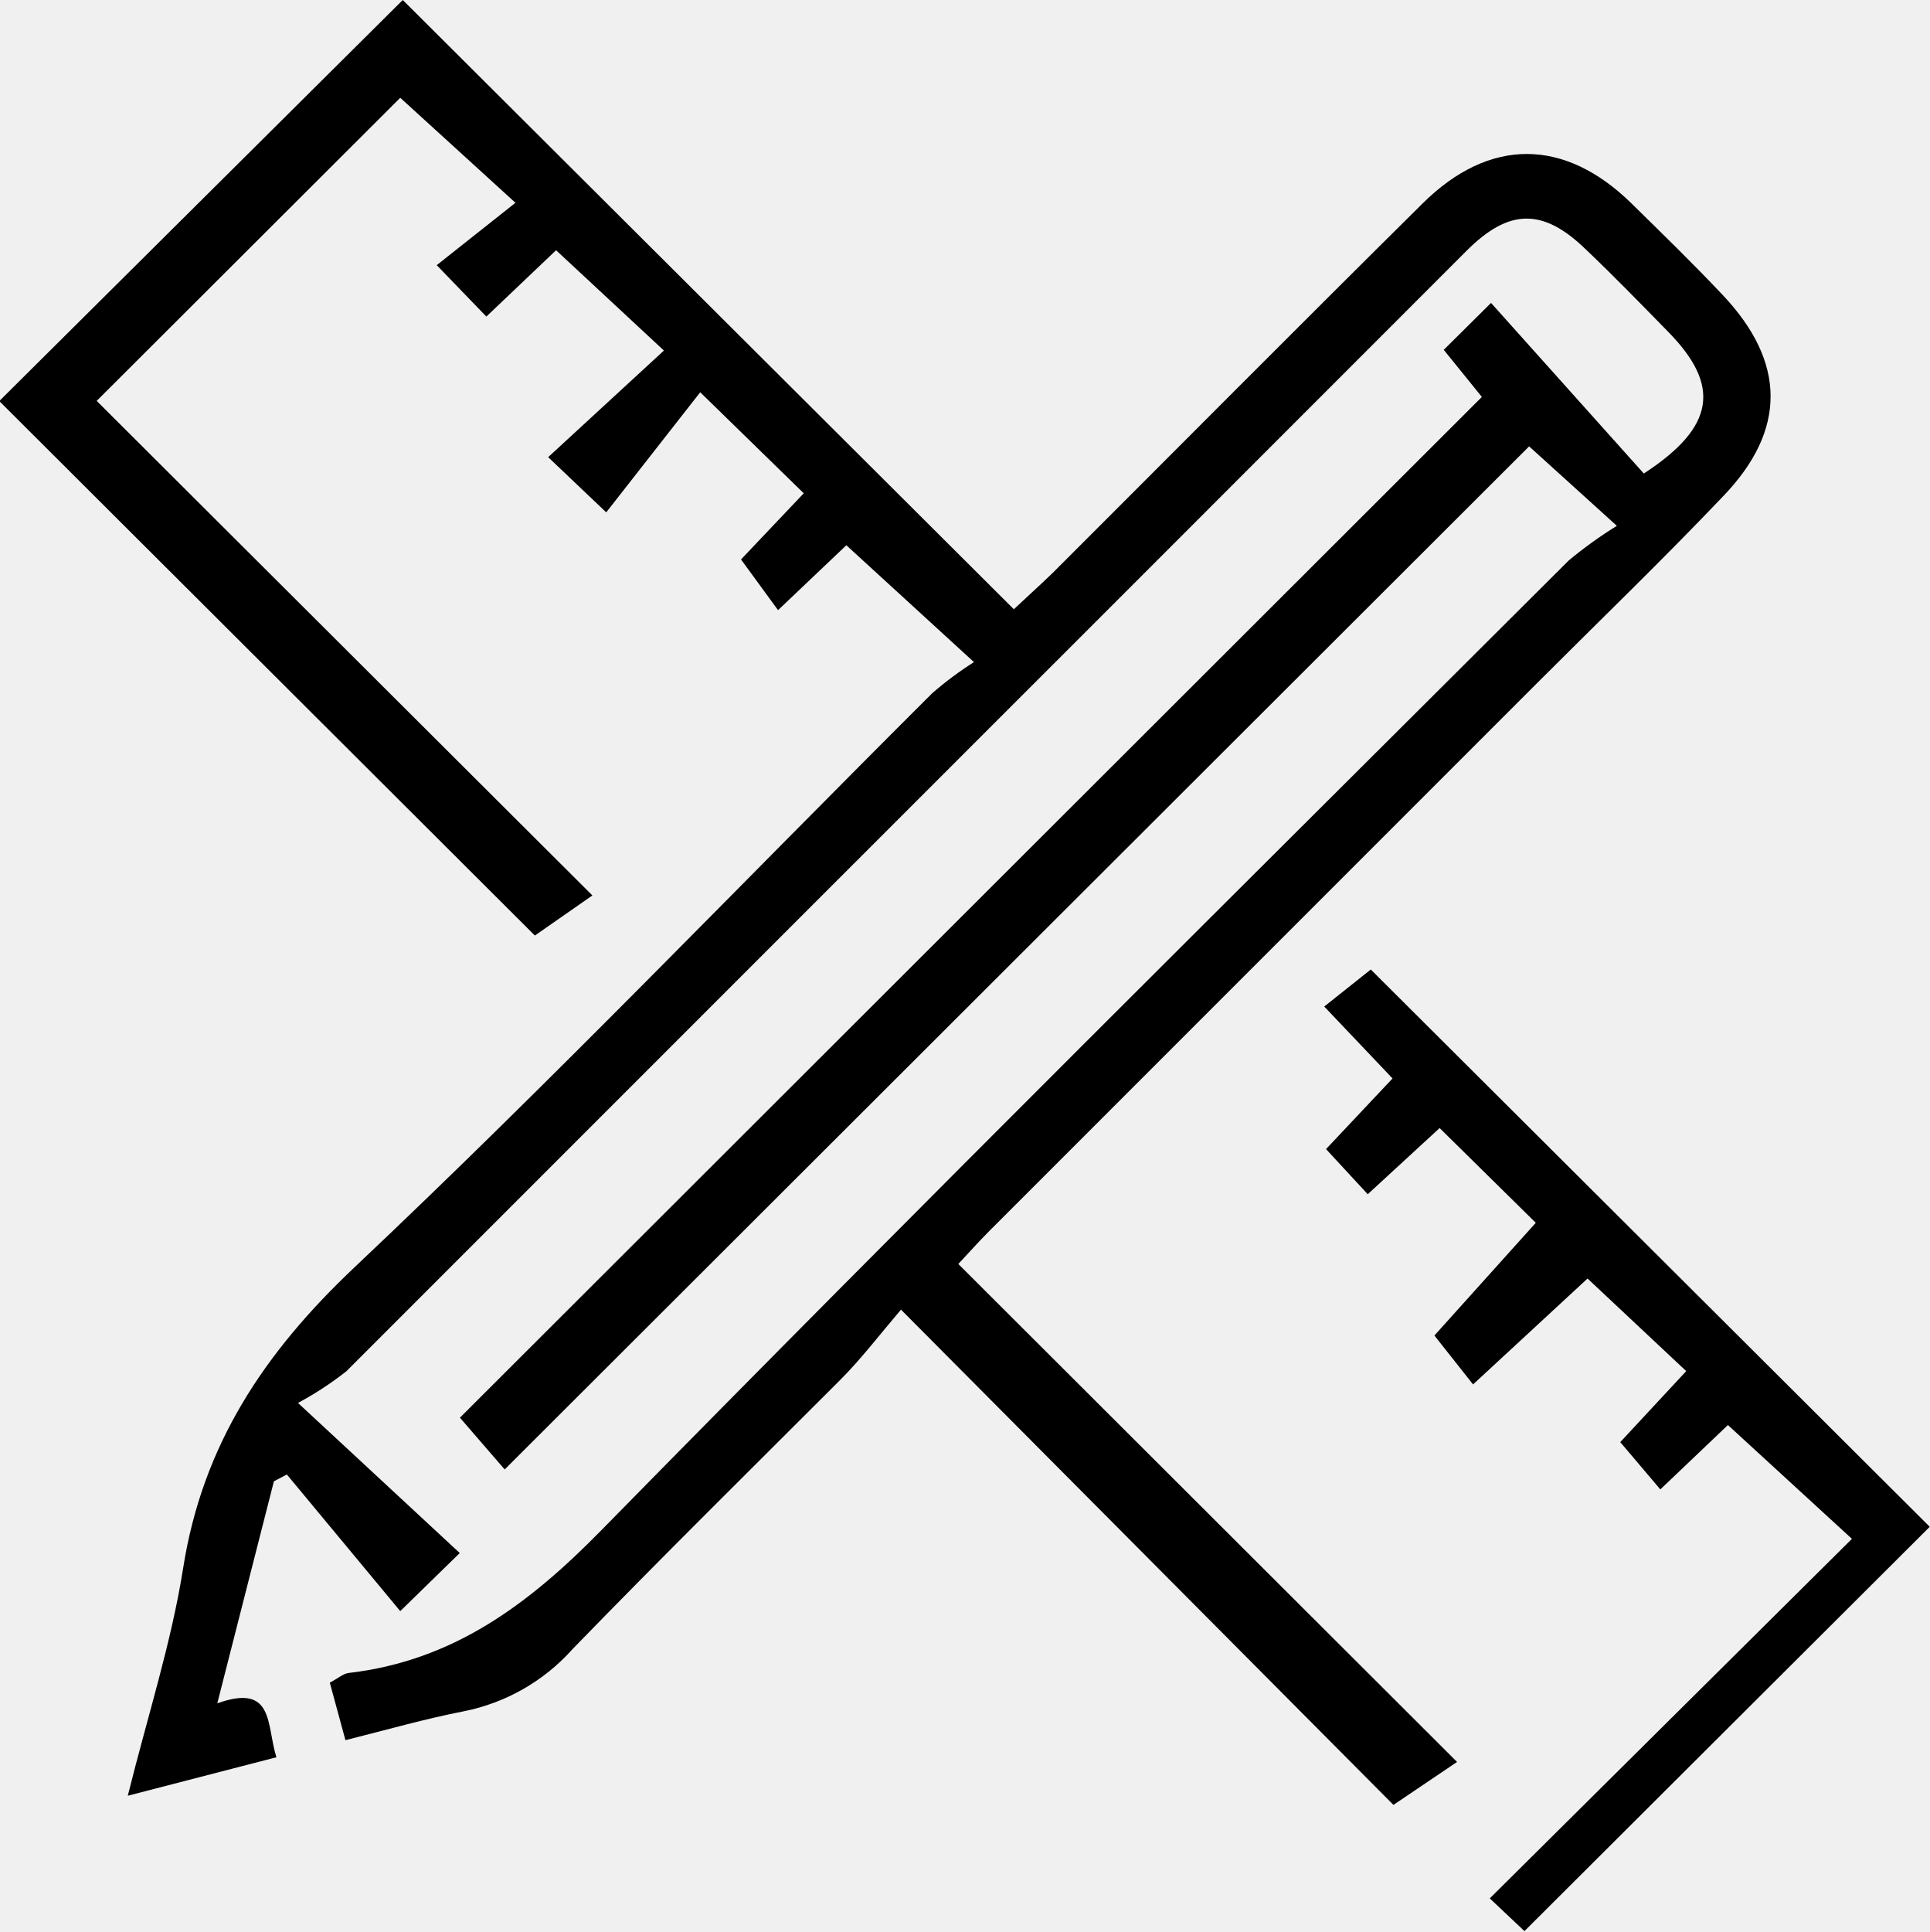
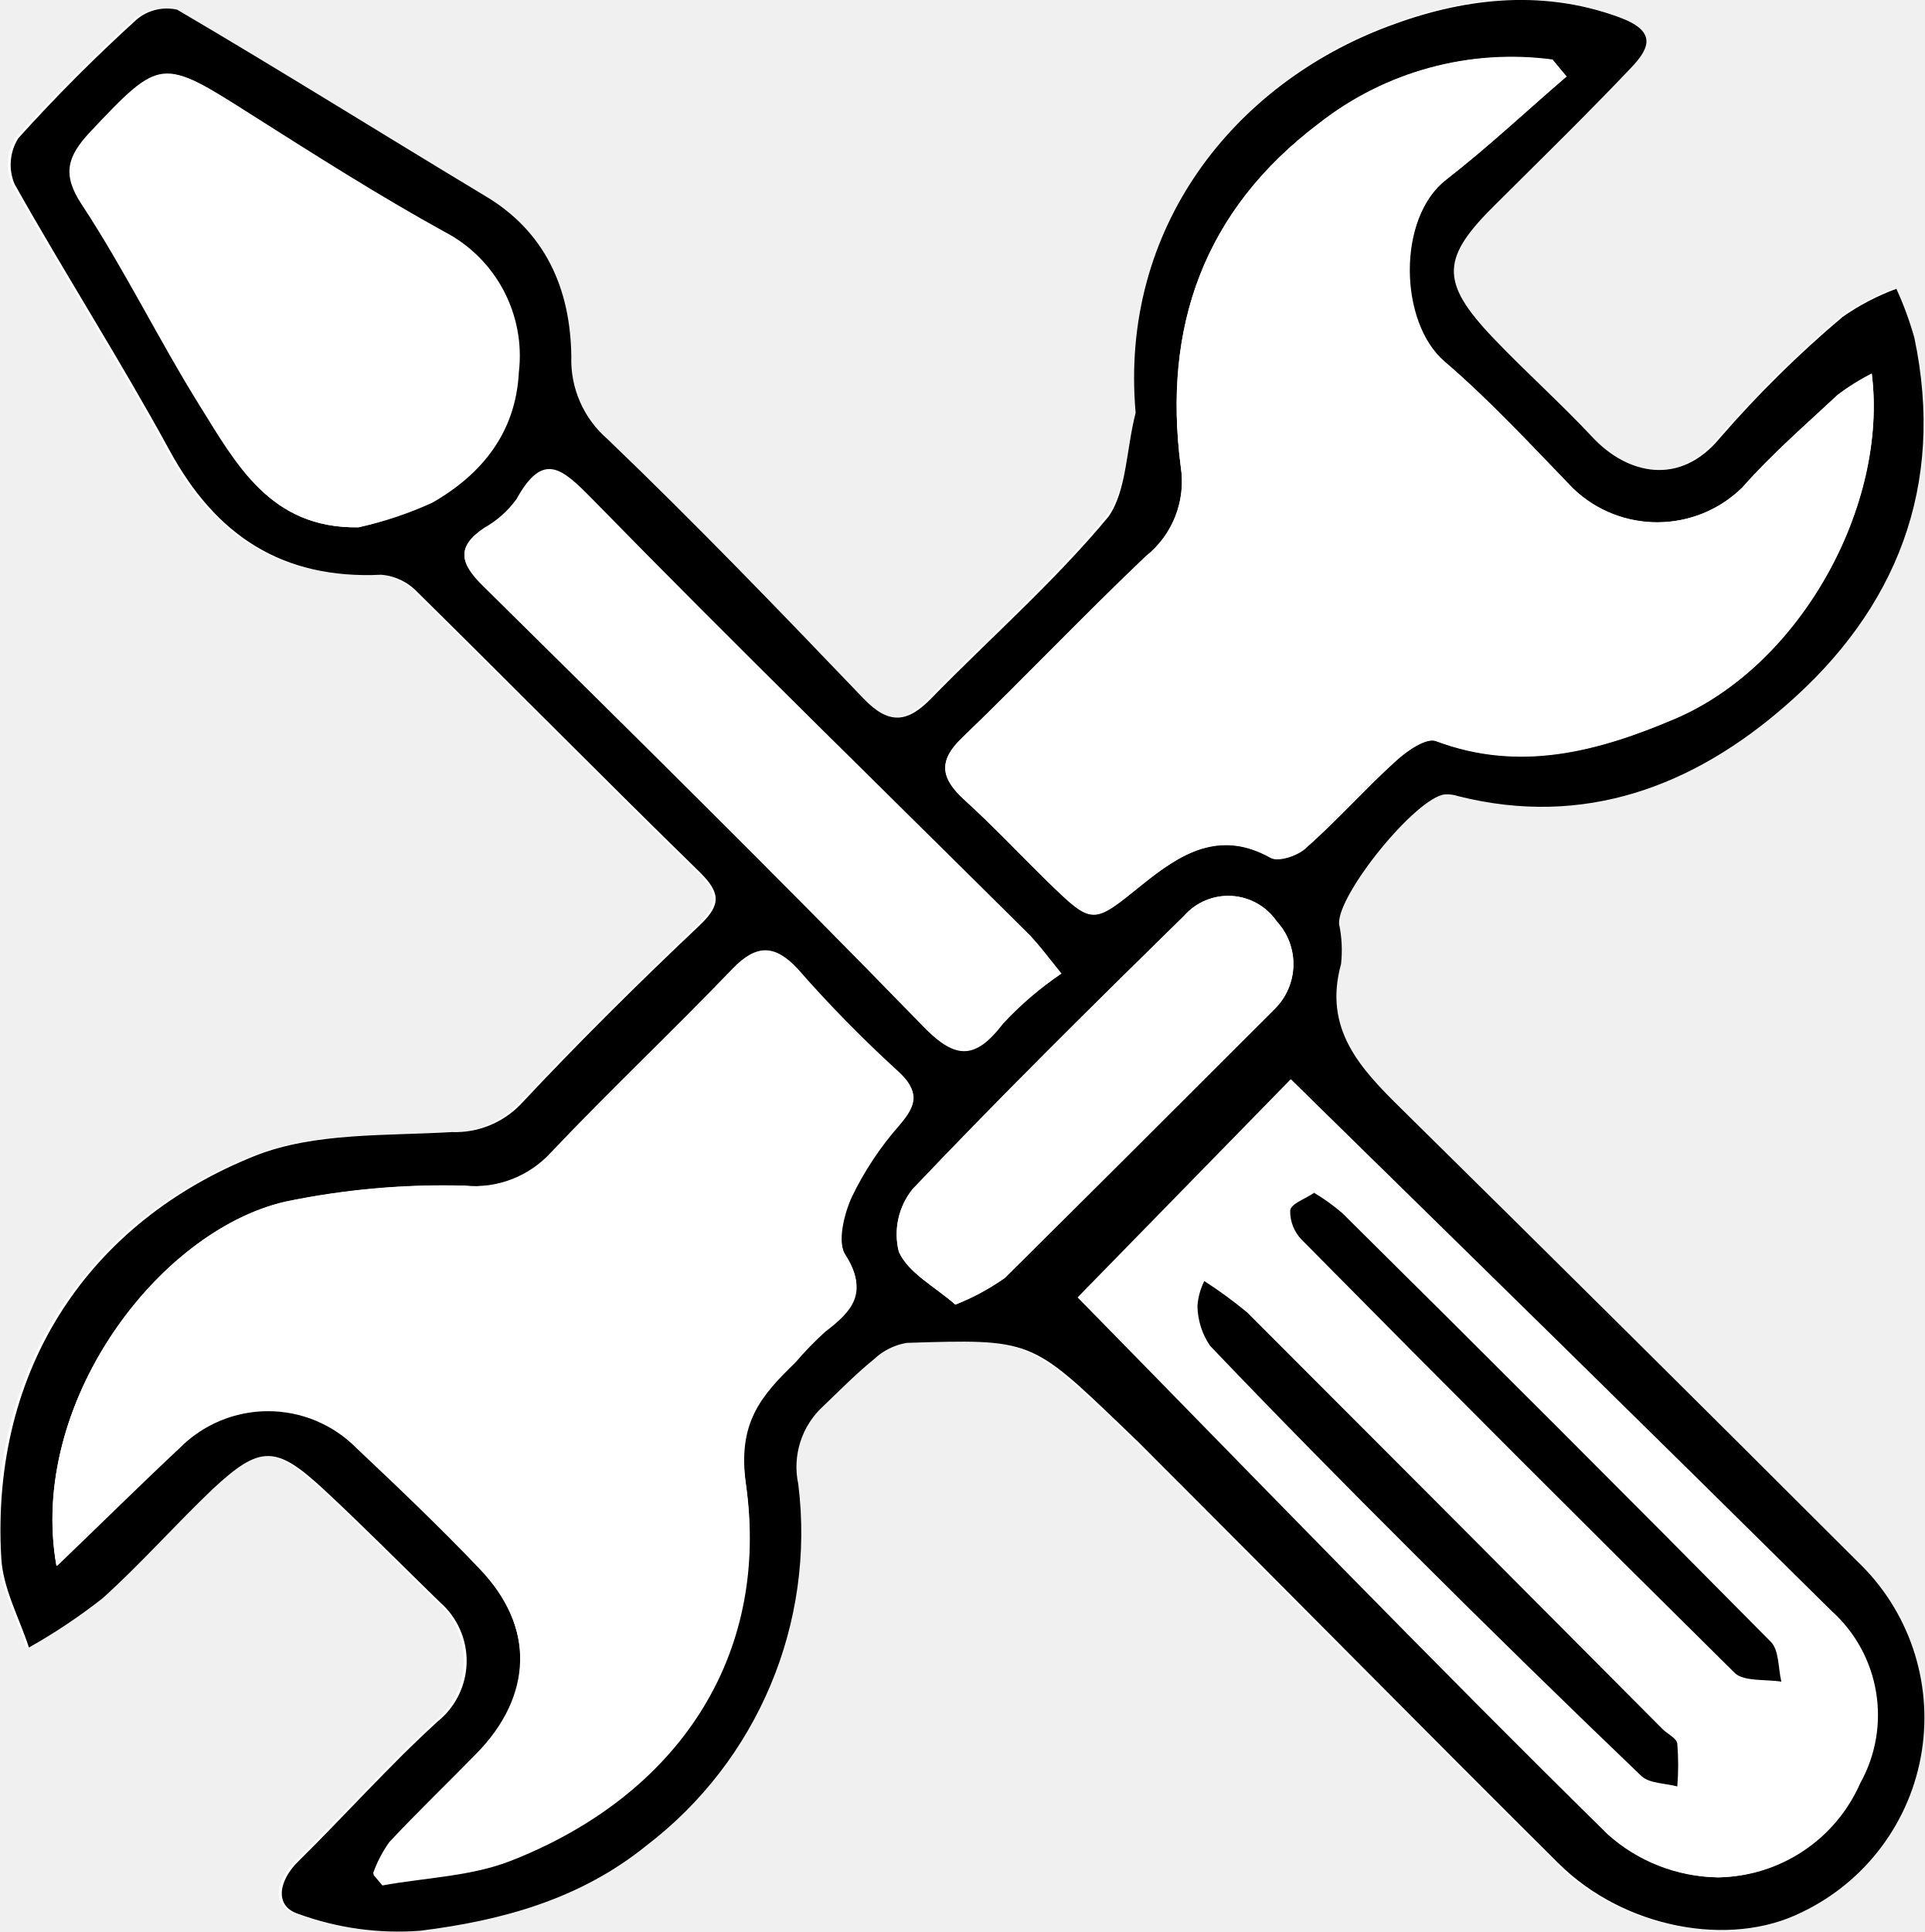
- <svg xmlns="http://www.w3.org/2000/svg" id="Layer_1" data-name="Layer 1" viewBox="0 0 107.37 107.47">
-   <path d="M150.42,231l-8.27,2.14c1.1-4.42,2.42-8.49,3.08-12.66,1.08-6.87,4.52-12,9.54-16.74,11-10.38,21.45-21.28,32.15-31.94a19.54,19.54,0,0,1,2.31-1.72l-7.1-6.5-3.8,3.61-2.06-2.82,3.49-3.68L174,155.07l-5.23,6.68-3.23-3.07,6.44-5.93-6-5.58-3.88,3.69L159.34,148l4.38-3.47-6.41-5.84-16.89,16.86L168,183.06l-3.2,2.23L135,155.56l22.45-22.31,34,33.89c.85-.8,1.51-1.39,2.14-2,6.87-6.86,13.71-13.75,20.61-20.58,3.72-3.68,7.89-3.64,11.61,0,1.71,1.68,3.44,3.36,5.09,5.11,3.51,3.72,3.57,7.5,0,11.2-3.37,3.54-6.89,6.93-10.35,10.39l-30.46,30.46c-.63.63-1.22,1.3-1.73,1.84l27.75,27.7-3.54,2.39L185.17,206.1c-1.2,1.41-2.2,2.72-3.35,3.88-5,5-10,9.93-14.92,15a11,11,0,0,1-6.09,3.47c-2.1.41-4.17,1-6.55,1.6l-.87-3.2c.49-.26.76-.51,1.06-.54,5.81-.68,10-3.81,14.05-7.94,17.79-18.13,35.84-36,53.82-53.94a23.57,23.57,0,0,1,2.68-1.93l-4.88-4.42-57,56.91-2.49-2.88,56.86-56.78-2.12-2.62L218,150.1l8.5,9.49c4-2.6,4.28-4.91,1.35-7.89-1.51-1.54-3-3.08-4.58-4.58-2.38-2.31-4.28-2.28-6.64.09Q198,165.85,179.31,184.53q-12.5,12.5-25,25a18.47,18.47,0,0,1-2.69,1.76l9,8.35-3.31,3.23L151,215.27l-.72.38L147.13,228C150.32,226.86,149.85,229.21,150.42,231Z" transform="translate(-135.04 -133.25)" />
-   <path d="M211.31,187.18l31.1,31-22.55,22.49-1.93-1.82,20.15-20-6.9-6.33-3.76,3.58-2.23-2.63,3.67-3.95-5.49-5.15L217,210.26l-2.15-2.72,5.64-6.27L215.14,196l-4,3.68-2.32-2.51,3.7-3.93-3.8-4Z" transform="translate(-135.04 -133.25)" />
+ <svg xmlns="http://www.w3.org/2000/svg" id="Layer_1" data-name="Layer 1" viewBox="0 0 107.1 107.5">
+   <defs>
+     <style>.cls-1{fill:#fff;}</style>
+   </defs>
+   <path class="cls-1" d="M203.93,151c-.52,2-.5,4.37-1.68,5.78-3,3.61-6.57,6.74-9.86,10.11-1.32,1.36-2.35,1.48-3.76,0-4.68-4.89-9.38-9.77-14.26-14.45a5.81,5.81,0,0,1-2-4.6c0-3.75-1.44-6.9-4.85-8.95-5.7-3.43-11.34-7-17.08-10.33a2.59,2.59,0,0,0-2.26.55,93.11,93.11,0,0,0-6.58,6.6,2.77,2.77,0,0,0-.21,2.55c2.8,5,5.89,9.8,8.62,14.81,2.59,4.77,6.3,7.19,11.77,6.93a3.1,3.1,0,0,1,2,.94c5.27,5.19,10.46,10.46,15.76,15.63,1.15,1.12,1.21,1.78,0,2.91-3.39,3.27-6.74,6.59-10,10a5.07,5.07,0,0,1-3.82,1.53c-3.67.22-7.62,0-10.92,1.31-9.22,3.67-14.75,11.82-14.15,22.37.09,1.68,1,3.31,1.54,5a32.16,32.16,0,0,0,4.1-2.74c2.14-1.92,4-4.11,6.13-6.08,2.63-2.45,3.51-2.44,6.15,0,2.21,2.05,4.33,4.2,6.49,6.3a4.33,4.33,0,0,1-.13,6.64c-2.71,2.47-5.15,5.22-7.76,7.79-1.09,1.06-1.35,2.47,0,2.91a16.18,16.18,0,0,0,6.79.94c4.51-.56,8.89-1.76,12.59-4.74a21.9,21.9,0,0,0,8.45-20.1,4.58,4.58,0,0,1,1.4-4.36c.92-.88,1.82-1.79,2.81-2.6a3.5,3.5,0,0,1,1.82-.91c6.91-.22,6.91-.2,12,4.66q.88.84,1.74,1.71c7.51,7.53,15,15.1,22.54,22.6,3.64,3.61,9.53,4.74,13.53,2.71a12,12,0,0,0,3.16-19.56q-12.66-12.6-25.36-25.17c-2.29-2.25-4.39-4.44-3.36-8.06a7.07,7.07,0,0,0-.11-2.23c-.11-1.65,4.3-7.06,5.9-7.21a2,2,0,0,1,.73.1c7,1.77,13.11-.57,18.23-5.05,6.12-5.34,8.89-12.21,7.15-20.46a18.77,18.77,0,0,0-1-2.72,13.05,13.05,0,0,0-3,1.57,61.58,61.58,0,0,0-6.8,6.71c-2.24,2.76-5.16,2.08-7.09,0-1.78-1.91-3.74-3.65-5.54-5.54-3-3.16-2.89-4.48.17-7.48,2.53-2.48,5.05-5,7.49-7.55,1.09-1.14,1.43-2.06-.68-2.83-4.4-1.61-8.78-1-12.81.51C209.42,132.7,203,140.69,203.93,151Z" transform="translate(-140.74 -128.03)" />
+   <path d="M203.93,151c-.91-10.31,5.49-18.3,14.07-21.51,4-1.51,8.41-2.12,12.81-.51,2.11.77,1.77,1.69.68,2.83-2.44,2.57-5,5.07-7.49,7.55-3.06,3-3.18,4.32-.17,7.48,1.8,1.89,3.76,3.63,5.54,5.54,1.93,2.05,4.85,2.73,7.09,0a61.58,61.58,0,0,1,6.8-6.71,13.05,13.05,0,0,1,3-1.57,18.77,18.77,0,0,1,1,2.72c1.74,8.25-1,15.12-7.15,20.46-5.12,4.48-11.2,6.82-18.23,5.05a2,2,0,0,0-.73-.1c-1.6.15-6,5.56-5.9,7.21a7.07,7.07,0,0,1,.11,2.23c-1,3.62,1.07,5.81,3.36,8.06q12.72,12.54,25.36,25.17A12,12,0,0,1,241,234.43c-4,2-9.89.9-13.53-2.71-7.55-7.5-15-15.07-22.54-22.6q-.85-.87-1.74-1.71c-5.07-4.86-5.07-4.88-12-4.66a3.5,3.5,0,0,0-1.82.91c-1,.81-1.89,1.72-2.81,2.6a4.58,4.58,0,0,0-1.4,4.36,21.9,21.9,0,0,1-8.45,20.1c-3.7,3-8.08,4.18-12.59,4.74a16.18,16.18,0,0,1-6.79-.94c-1.34-.44-1.08-1.85,0-2.91,2.61-2.57,5.05-5.32,7.76-7.79a4.33,4.33,0,0,0,.13-6.64c-2.16-2.1-4.28-4.25-6.49-6.3-2.64-2.44-3.52-2.45-6.15,0-2.1,2-4,4.16-6.13,6.08a32.16,32.16,0,0,1-4.1,2.74c-.54-1.66-1.45-3.29-1.54-5-.6-10.55,4.93-18.7,14.15-22.37,3.3-1.3,7.25-1.09,10.92-1.31a5.07,5.07,0,0,0,3.82-1.53c3.22-3.44,6.57-6.76,10-10,1.18-1.13,1.12-1.79,0-2.91-5.3-5.17-10.49-10.44-15.76-15.63a3.1,3.1,0,0,0-2-.94c-5.47.26-9.18-2.16-11.77-6.93-2.73-5-5.82-9.83-8.62-14.81a2.77,2.77,0,0,1,.21-2.55,93.11,93.11,0,0,1,6.58-6.6,2.59,2.59,0,0,1,2.26-.55c5.74,3.37,11.38,6.9,17.08,10.33,3.41,2,4.8,5.2,4.85,8.95a5.81,5.81,0,0,0,2,4.6c4.88,4.68,9.58,9.56,14.26,14.45,1.41,1.47,2.44,1.35,3.76,0,3.29-3.37,6.86-6.5,9.86-10.11C203.43,155.37,203.41,153,203.93,151Zm24-18.7-.8-.94a17.35,17.35,0,0,0-13,3.55c-6.42,4.85-8.7,11.33-7.69,19.09a5.32,5.32,0,0,1-1.95,5c-3.47,3.3-6.77,6.78-10.22,10.1-1.36,1.3-1.16,2.26.12,3.43,1.59,1.45,3.06,3,4.6,4.52,2.58,2.51,2.54,2.44,5.34.18,2.06-1.66,4.24-3.07,7.1-1.47.45.26,1.56-.12,2-.56,1.72-1.54,3.25-3.28,5-4.84.6-.55,1.67-1.29,2.21-1.09,4.68,1.76,9.05.57,13.32-1.25,7-3,11.85-11.87,10.93-19.19A12.22,12.22,0,0,0,243,150c-1.8,1.68-3.68,3.31-5.3,5.15a6.77,6.77,0,0,1-9.42.06c-2.33-2.41-4.62-4.89-7.16-7.07s-2.65-8,.1-10.12C223.52,136.23,225.67,134.21,227.89,132.3Zm-84,82.85c2.47-2.37,4.6-4.48,6.79-6.53a6.92,6.92,0,0,1,9.87,0c2.32,2.19,4.64,4.4,6.84,6.71,3.11,3.25,3,7.14-.16,10.36-1.61,1.65-3.28,3.25-4.85,4.93a7.09,7.09,0,0,0-.9,1.73l.5.59c2.4-.44,4.95-.5,7.17-1.38,9.26-3.64,14.41-11.35,13.06-20.93-.49-3.44.84-4.93,2.75-6.79a19.22,19.22,0,0,1,1.66-1.71c1.49-1.13,2.43-2.17,1.13-4.21-.47-.74-.1-2.29.34-3.27a17.67,17.67,0,0,1,2.65-4c1-1.16,1.16-1.89-.13-3a71.43,71.43,0,0,1-5.51-5.63c-1.26-1.39-2.29-1.42-3.62,0-3.31,3.45-6.8,6.74-10.09,10.21A5.78,5.78,0,0,1,166.6,194a43.19,43.19,0,0,0-10,.89C149.49,196.54,142.29,206.19,143.88,215.15Zm68.68-27.07-11.82,12.14c9.79,10,19.53,20.05,29.51,29.89a9.37,9.37,0,0,0,6.08,2.38,8.76,8.76,0,0,0,7.87-5.24,7.79,7.79,0,0,0-1.6-9.59C232.69,207.8,222.69,198,212.56,188.08Zm-51.9-30.71a20.7,20.7,0,0,0,4.07-1.36c2.77-1.58,4.66-3.91,4.83-7.26a7.78,7.78,0,0,0-4.15-7.83c-3.63-2-7.16-4.25-10.68-6.48-5-3.18-5-3.2-9,1-1.19,1.25-1.54,2.24-.4,4,2.37,3.6,4.27,7.51,6.55,11.17C153.88,153.86,155.8,157.44,160.66,157.37ZM199.8,182.2c-.84-1-1.24-1.58-1.73-2.07-8.14-8.09-16.34-16.1-24.37-24.29-1.71-1.74-2.74-2.67-4.22,0a5.59,5.59,0,0,1-1.8,1.6c-1.56,1.05-1.34,1.94-.08,3.18,8.16,8.06,16.34,16.12,24.34,24.35,1.89,2,3,2.13,4.63,0A19.13,19.13,0,0,1,199.8,182.2Zm-5.9,18.42a13.12,13.12,0,0,0,2.74-1.48c5-4.95,10-9.95,15-14.95a3.51,3.51,0,0,0,.13-4.9,3.27,3.27,0,0,0-5.15-.3c-5.1,5-10.17,10-15.1,15.2a4,4,0,0,0-.77,3.49C191.28,198.86,192.76,199.62,193.9,200.62Z" transform="translate(-140.74 -128.03)" />
+   <path class="cls-1" d="M227.89,132.3c-2.22,1.91-4.37,3.93-6.69,5.73-2.75,2.12-2.68,7.92-.1,10.12s4.83,4.66,7.16,7.07a6.77,6.77,0,0,0,9.42-.06c1.62-1.84,3.5-3.47,5.3-5.15a12.22,12.22,0,0,1,1.91-1.2c.92,7.32-4,16.23-10.93,19.19-4.27,1.82-8.64,3-13.32,1.25-.54-.2-1.61.54-2.21,1.09-1.7,1.56-3.23,3.3-5,4.84-.49.44-1.6.82-2,.56-2.86-1.6-5-.19-7.1,1.47-2.8,2.26-2.76,2.33-5.34-.18-1.54-1.5-3-3.07-4.6-4.52-1.28-1.17-1.48-2.13-.12-3.43,3.45-3.32,6.75-6.8,10.22-10.1a5.32,5.32,0,0,0,1.95-5c-1-7.76,1.27-14.24,7.69-19.09a17.35,17.35,0,0,1,13-3.55Z" transform="translate(-140.74 -128.03)" />
+   <path class="cls-1" d="M143.88,215.15c-1.59-9,5.61-18.61,12.75-20.25a43.19,43.19,0,0,1,10-.89,5.78,5.78,0,0,0,4.78-1.87c3.29-3.47,6.78-6.76,10.09-10.21,1.33-1.38,2.36-1.35,3.62,0a71.43,71.43,0,0,0,5.51,5.63c1.29,1.13,1.09,1.86.13,3a17.67,17.67,0,0,0-2.65,4c-.44,1-.81,2.53-.34,3.27,1.3,2,.36,3.08-1.13,4.21a19.22,19.22,0,0,0-1.66,1.71c-1.91,1.86-3.24,3.35-2.75,6.79,1.35,9.58-3.8,17.29-13.06,20.93-2.22.88-4.77.94-7.17,1.38l-.5-.59a7.09,7.09,0,0,1,.9-1.73c1.57-1.68,3.24-3.28,4.85-4.93,3.16-3.22,3.27-7.11.16-10.36-2.2-2.31-4.52-4.52-6.84-6.71a6.92,6.92,0,0,0-9.87,0C148.48,210.67,146.35,212.78,143.88,215.15Z" transform="translate(-140.74 -128.03)" />
+   <path class="cls-1" d="M212.56,188.08c10.13,10,20.13,19.72,30,29.58a7.79,7.79,0,0,1,1.6,9.59,8.76,8.76,0,0,1-7.87,5.24,9.37,9.37,0,0,1-6.08-2.38c-10-9.84-19.72-19.91-29.51-29.89Zm1.3,6.32c-.52.36-1.29.63-1.33,1a2.26,2.26,0,0,0,.65,1.63q12,12.1,24.1,24.11c.51.51,1.7.33,2.58.47-.18-.75-.12-1.75-.59-2.22q-11.85-12-23.83-23.84A11.07,11.07,0,0,0,213.86,194.4Zm-6.11,4.91a3.68,3.68,0,0,0-.41,1.39,4.06,4.06,0,0,0,.7,2.21c3.73,3.91,7.53,7.76,11.36,11.58q6.25,6.24,12.64,12.36c.44.42,1.32.4,2,.58a14.57,14.57,0,0,0,0-2.38c0-.3-.54-.53-.82-.81q-11.55-11.6-23.11-23.18A24.43,24.43,0,0,0,207.75,199.31Z" transform="translate(-140.74 -128.03)" />
+   <path class="cls-1" d="M160.66,157.37c-4.86.07-6.78-3.51-8.81-6.77-2.28-3.66-4.18-7.57-6.55-11.17-1.14-1.71-.79-2.7.4-4,4-4.24,4-4.22,9-1,3.52,2.23,7.05,4.45,10.68,6.48a7.78,7.78,0,0,1,4.15,7.83c-.17,3.35-2.06,5.68-4.83,7.26A20.7,20.7,0,0,1,160.66,157.37Z" transform="translate(-140.74 -128.03)" />
+   <path class="cls-1" d="M199.8,182.2a19.13,19.13,0,0,0-3.23,2.73c-1.65,2.17-2.74,2-4.63,0-8-8.23-16.18-16.29-24.34-24.35-1.26-1.24-1.48-2.13.08-3.18a5.59,5.59,0,0,0,1.8-1.6c1.48-2.67,2.51-1.74,4.22,0,8,8.19,16.23,16.2,24.37,24.29C198.56,180.62,199,181.19,199.8,182.2Z" transform="translate(-140.74 -128.03)" />
+   <path class="cls-1" d="M193.9,200.62c-1.14-1-2.62-1.76-3.14-2.94a4,4,0,0,1,.77-3.49c4.93-5.17,10-10.2,15.1-15.2a3.27,3.27,0,0,1,5.15.3,3.51,3.51,0,0,1-.13,4.9c-5,5-10,10-15,14.95A13.12,13.12,0,0,1,193.9,200.62Z" transform="translate(-140.74 -128.03)" />
+   <path d="M213.86,194.4a11.07,11.07,0,0,1,1.58,1.14q12,11.88,23.83,23.84c.47.47.41,1.47.59,2.22-.88-.14-2.07,0-2.58-.47q-12.14-12-24.1-24.11a2.26,2.26,0,0,1-.65-1.63C212.57,195,213.34,194.76,213.86,194.4Z" transform="translate(-140.74 -128.03)" />
+   <path d="M207.75,199.31a24.43,24.43,0,0,1,2.39,1.75q11.56,11.56,23.11,23.18c.28.28.79.51.82.81a14.57,14.57,0,0,1,0,2.38c-.67-.18-1.55-.16-2-.58q-6.39-6.12-12.64-12.36c-3.83-3.82-7.63-7.67-11.36-11.58a4.06,4.06,0,0,1-.7-2.21A3.68,3.68,0,0,1,207.75,199.31Z" transform="translate(-140.74 -128.03)" />
</svg>
